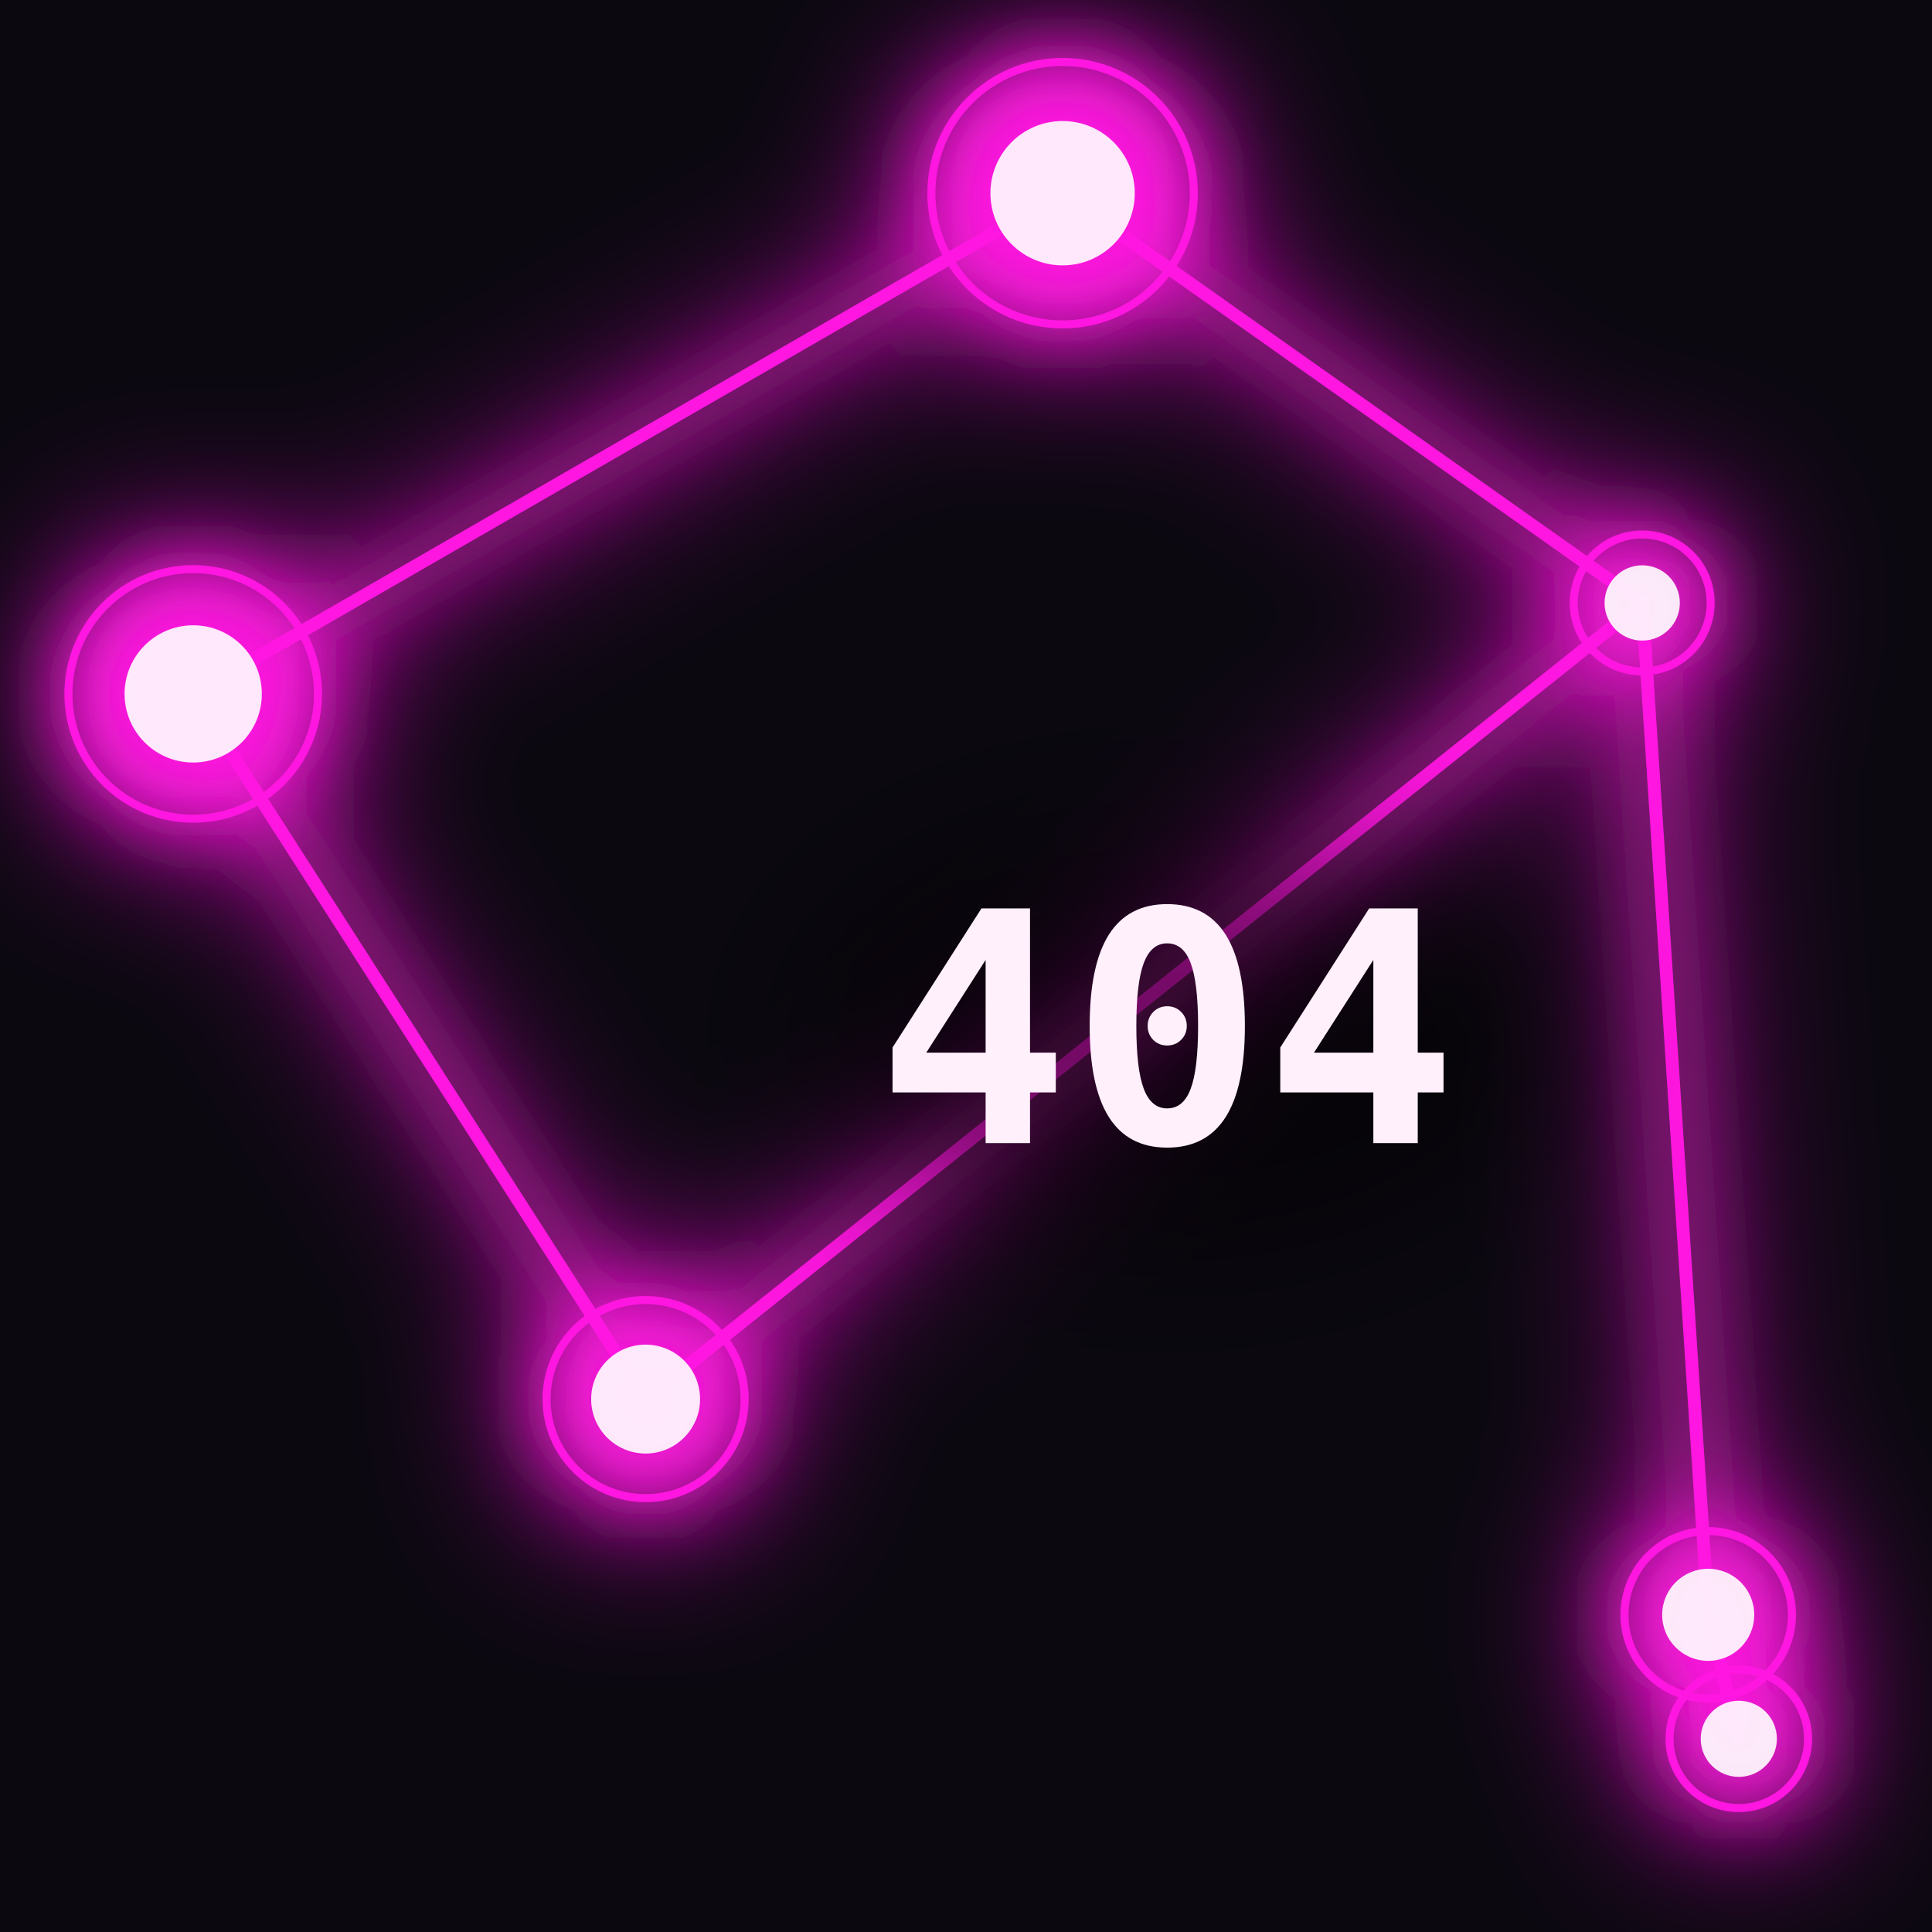
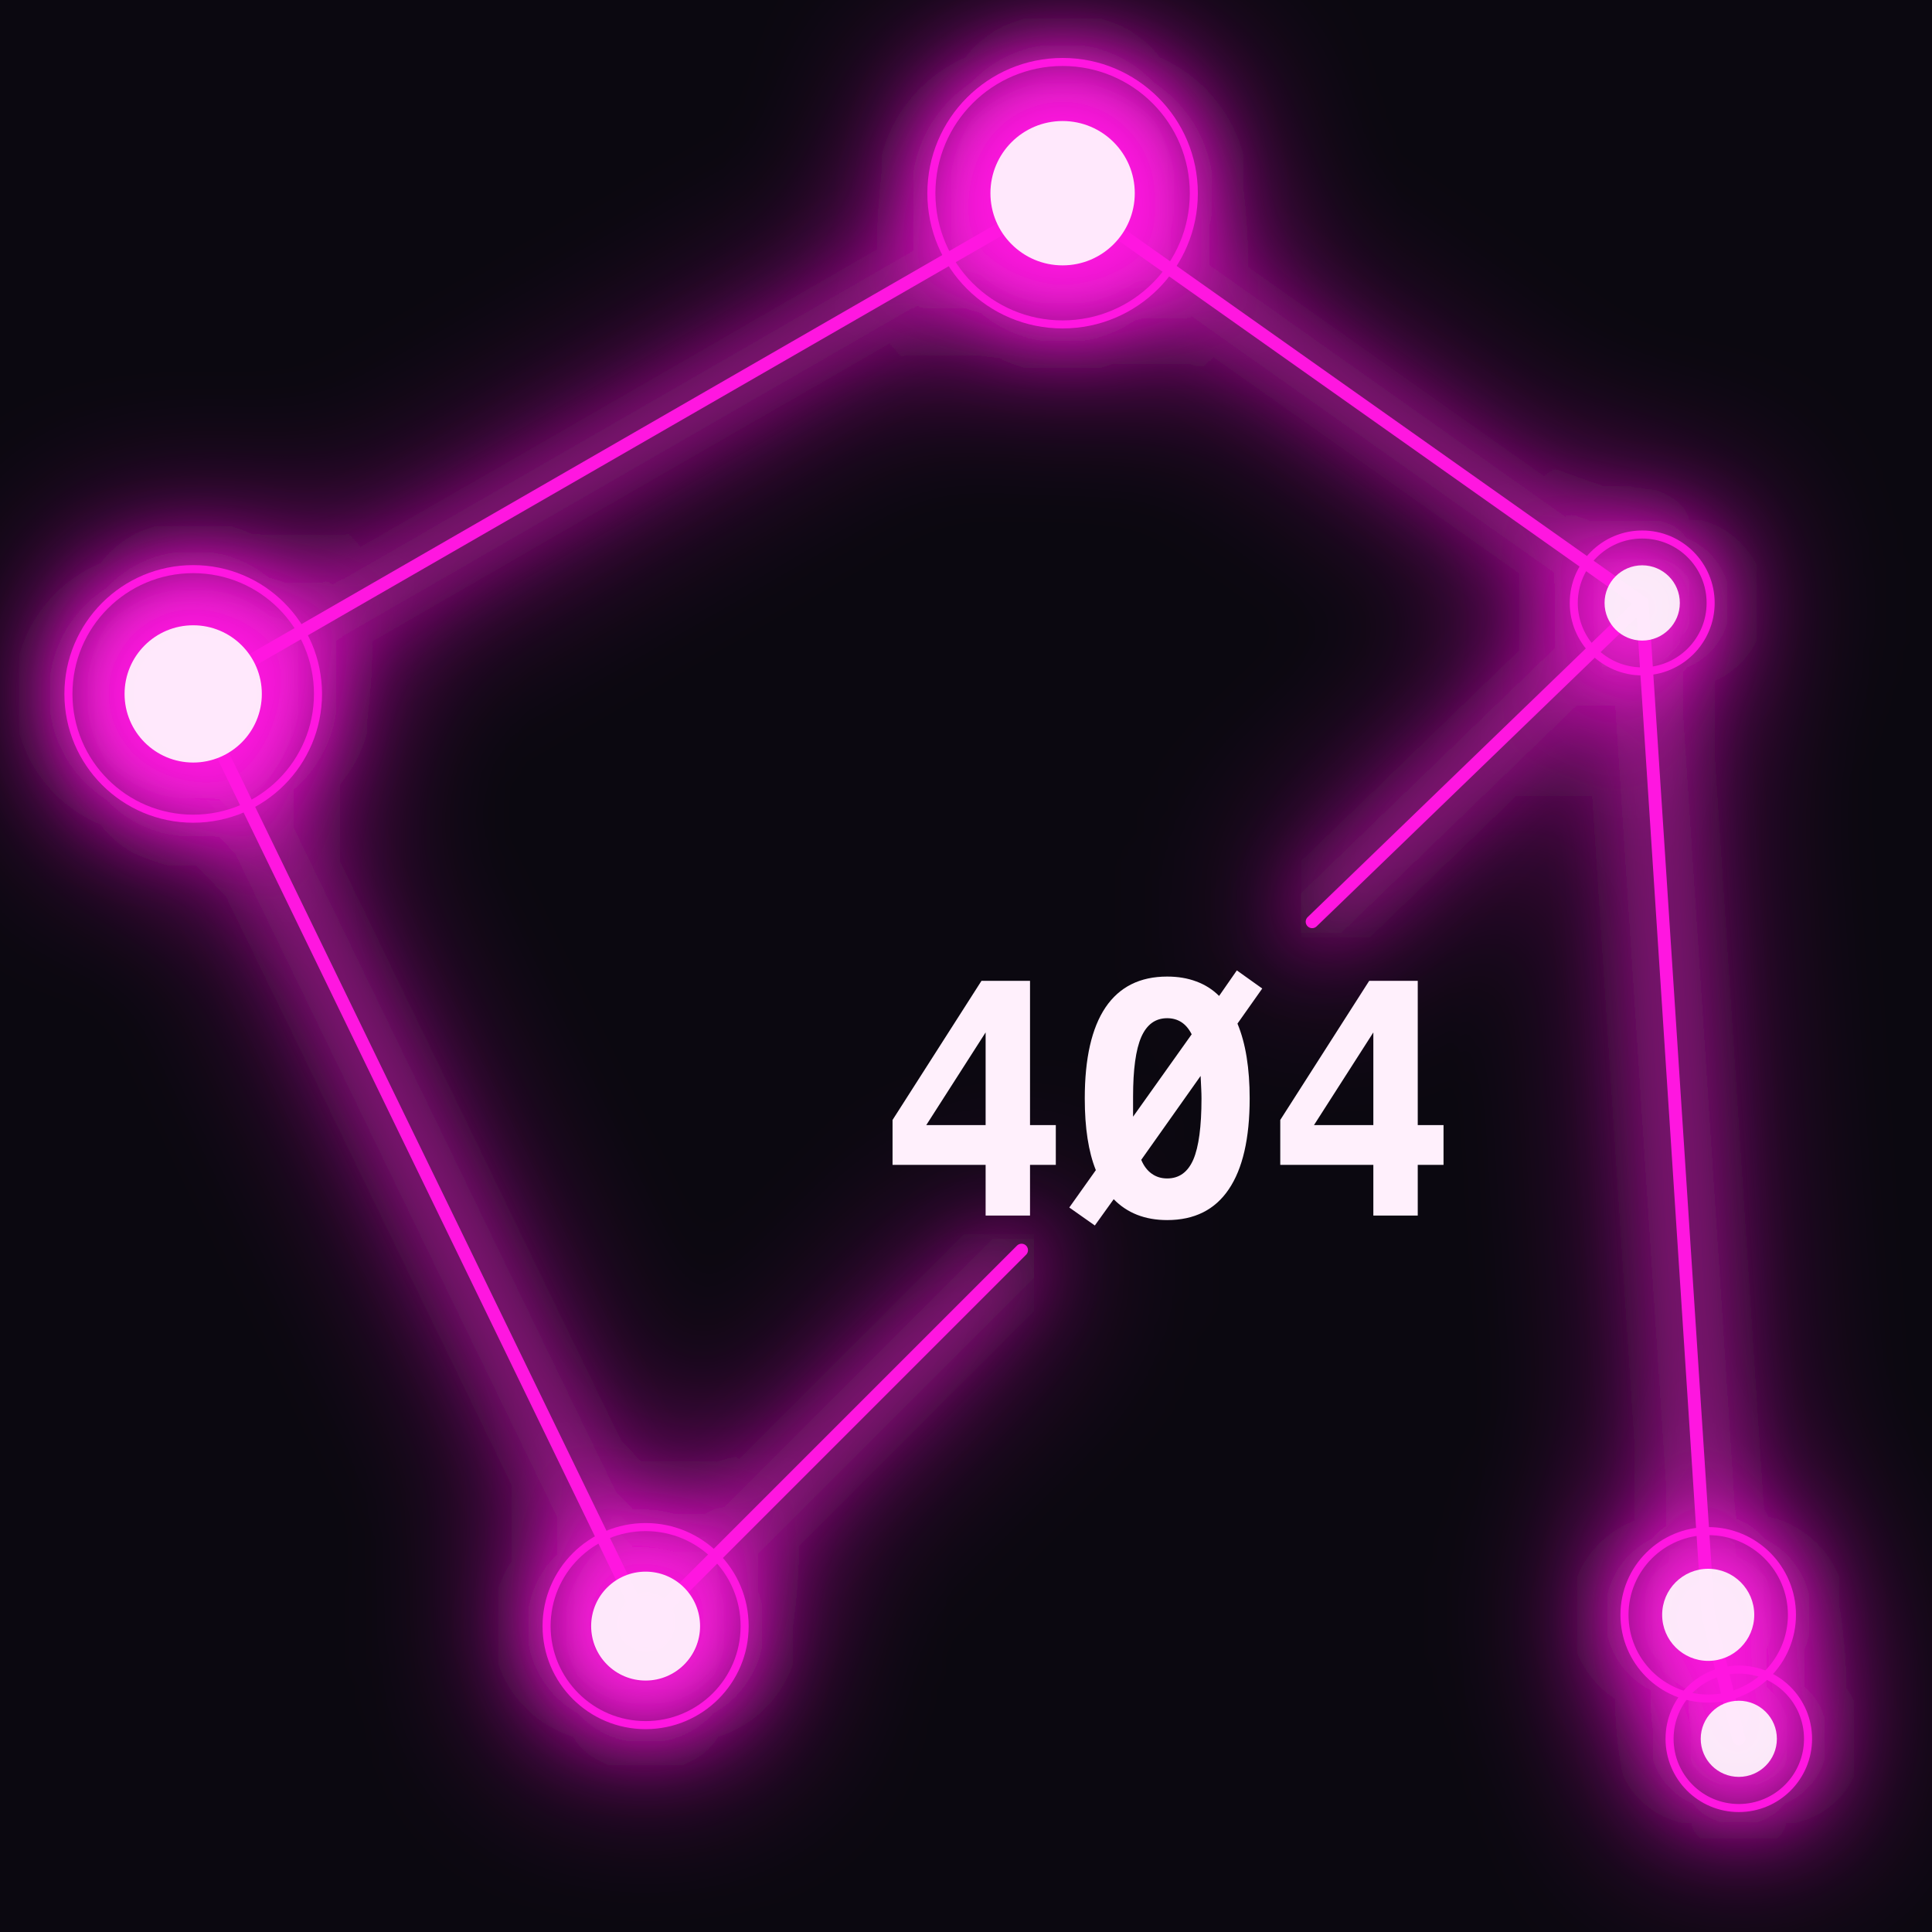
<svg xmlns="http://www.w3.org/2000/svg" viewBox="0 0 240 240" width="240" height="240">
  <defs>
    <filter id="glowPink" x="-60%" y="-60%" width="220%" height="220%">
      <feGaussianBlur in="SourceGraphic" stdDeviation="5" result="blur1" />
    </filter>
    <filter id="glowPink-soft" x="-100%" y="-100%" width="300%" height="300%">
      <feGaussianBlur in="SourceGraphic" stdDeviation="10" />
    </filter>
  </defs>
  <rect x="0" y="0" width="240" height="240" fill="#0B0810" />
  <g filter="url(#glowPink-soft)">
    <line x1="24.0" y1="86.2" x2="132.0" y2="24.0" stroke="#FF16E0" stroke-width="6" stroke-linecap="round" opacity="0.9" />
    <line x1="132.0" y1="24.0" x2="204.0" y2="74.9" stroke="#FF16E0" stroke-width="6" stroke-linecap="round" opacity="0.9" />
-     <line x1="204.0" y1="74.9" x2="80.2" y2="173.8" stroke="#FF16E0" stroke-width="6" stroke-linecap="round" opacity="0.9" />
-     <line x1="80.2" y1="173.8" x2="24.0" y2="86.2" stroke="#FF16E0" stroke-width="6" stroke-linecap="round" opacity="0.9" />
+     <line x1="204.0" y1="74.9" x2="163.0" y2="114.5" stroke="#FF16E0" stroke-width="6" stroke-linecap="round" opacity="0.9" />
+     <line x1="126.9" y1="155.3" x2="80.2" y2="202.0" stroke="#FF16E0" stroke-width="6" stroke-linecap="round" opacity="0.9" />
+     <line x1="80.2" y1="202.0" x2="24.0" y2="86.2" stroke="#FF16E0" stroke-width="6" stroke-linecap="round" opacity="0.9" />
    <line x1="204.0" y1="74.9" x2="212.2" y2="200.6" stroke="#FF16E0" stroke-width="6" stroke-linecap="round" opacity="0.9" />
    <line x1="212.2" y1="200.6" x2="216.0" y2="216.0" stroke="#FF16E0" stroke-width="6" stroke-linecap="round" opacity="0.9" />
    <circle cx="24.0" cy="86.2" r="17.5" fill="#FF16E0" opacity="0.9" />
    <circle cx="132.0" cy="24.0" r="18.3" fill="#FF16E0" opacity="0.9" />
    <circle cx="204.0" cy="74.9" r="10.5" fill="#FF16E0" opacity="0.9" />
-     <circle cx="80.2" cy="173.8" r="14.3" fill="#FF16E0" opacity="0.9" />
+     <circle cx="80.2" cy="202.0" r="14.3" fill="#FF16E0" opacity="0.9" />
    <circle cx="212.2" cy="200.6" r="12.4" fill="#FF16E0" opacity="0.9" />
    <circle cx="216.0" cy="216.0" r="10.6" fill="#FF16E0" opacity="0.9" />
  </g>
  <g filter="url(#glowPink)">
    <line x1="24.0" y1="86.2" x2="132.0" y2="24.0" stroke="#FF16E0" stroke-width="3.5" stroke-linecap="round" opacity="1" />
    <line x1="132.0" y1="24.0" x2="204.0" y2="74.9" stroke="#FF16E0" stroke-width="3.5" stroke-linecap="round" opacity="1" />
-     <line x1="204.0" y1="74.9" x2="80.2" y2="173.8" stroke="#FF16E0" stroke-width="3.5" stroke-linecap="round" opacity="1" />
-     <line x1="80.2" y1="173.8" x2="24.0" y2="86.2" stroke="#FF16E0" stroke-width="3.5" stroke-linecap="round" opacity="1" />
+     <line x1="204.0" y1="74.9" x2="163.0" y2="114.5" stroke="#FF16E0" stroke-width="3.5" stroke-linecap="round" opacity="1" />
+     <line x1="126.9" y1="155.3" x2="80.2" y2="202.0" stroke="#FF16E0" stroke-width="3.5" stroke-linecap="round" opacity="1" />
+     <line x1="80.2" y1="202.0" x2="24.0" y2="86.2" stroke="#FF16E0" stroke-width="3.5" stroke-linecap="round" opacity="1" />
    <line x1="204.0" y1="74.9" x2="212.2" y2="200.6" stroke="#FF16E0" stroke-width="3.5" stroke-linecap="round" opacity="1" />
    <line x1="212.2" y1="200.6" x2="216.0" y2="216.0" stroke="#FF16E0" stroke-width="3.5" stroke-linecap="round" opacity="1" />
    <circle cx="24.0" cy="86.2" r="15.5" fill="#FF16E0" />
    <circle cx="132.0" cy="24.0" r="16.3" fill="#FF16E0" />
    <circle cx="204.0" cy="74.9" r="8.5" fill="#FF16E0" />
-     <circle cx="80.2" cy="173.8" r="12.3" fill="#FF16E0" />
+     <circle cx="80.2" cy="202.0" r="12.3" fill="#FF16E0" />
    <circle cx="212.2" cy="200.6" r="10.4" fill="#FF16E0" />
    <circle cx="216.0" cy="216.0" r="8.6" fill="#FF16E0" />
  </g>
  <line x1="24.0" y1="86.2" x2="132.0" y2="24.0" stroke="#FF16E0" stroke-width="1.6" stroke-linecap="round" opacity="1" />
  <line x1="132.0" y1="24.0" x2="204.0" y2="74.9" stroke="#FF16E0" stroke-width="1.6" stroke-linecap="round" opacity="1" />
-   <line x1="204.0" y1="74.9" x2="80.2" y2="173.8" stroke="#FF16E0" stroke-width="1.6" stroke-linecap="round" opacity="1" />
-   <line x1="80.2" y1="173.8" x2="24.0" y2="86.2" stroke="#FF16E0" stroke-width="1.6" stroke-linecap="round" opacity="1" />
+   <line x1="204.0" y1="74.9" x2="163.0" y2="114.5" stroke="#FF16E0" stroke-width="1.6" stroke-linecap="round" opacity="1" />
+   <line x1="126.9" y1="155.3" x2="80.2" y2="202.0" stroke="#FF16E0" stroke-width="1.6" stroke-linecap="round" opacity="1" />
+   <line x1="80.2" y1="202.0" x2="24.0" y2="86.2" stroke="#FF16E0" stroke-width="1.6" stroke-linecap="round" opacity="1" />
  <line x1="204.0" y1="74.9" x2="212.2" y2="200.6" stroke="#FF16E0" stroke-width="1.6" stroke-linecap="round" opacity="1" />
  <line x1="212.2" y1="200.6" x2="216.0" y2="216.0" stroke="#FF16E0" stroke-width="1.6" stroke-linecap="round" opacity="1" />
  <circle cx="24.0" cy="86.2" r="8.525" fill="#FFFFFF" opacity="0.9" />
  <circle cx="24.0" cy="86.2" r="15.5" fill="none" stroke="#FF16E0" stroke-width="1" />
  <circle cx="132.0" cy="24.0" r="8.965" fill="#FFFFFF" opacity="0.9" />
  <circle cx="132.0" cy="24.0" r="16.3" fill="none" stroke="#FF16E0" stroke-width="1" />
  <circle cx="204.0" cy="74.9" r="4.675" fill="#FFFFFF" opacity="0.9" />
  <circle cx="204.0" cy="74.9" r="8.5" fill="none" stroke="#FF16E0" stroke-width="1" />
-   <circle cx="80.2" cy="173.8" r="6.765" fill="#FFFFFF" opacity="0.9" />
-   <circle cx="80.2" cy="173.8" r="12.3" fill="none" stroke="#FF16E0" stroke-width="1" />
+   <circle cx="80.2" cy="202.0" r="6.765" fill="#FFFFFF" opacity="0.9" />
+   <circle cx="80.2" cy="202.0" r="12.3" fill="none" stroke="#FF16E0" stroke-width="1" />
  <circle cx="212.2" cy="200.6" r="5.72" fill="#FFFFFF" opacity="0.9" />
  <circle cx="212.2" cy="200.6" r="10.4" fill="none" stroke="#FF16E0" stroke-width="1" />
  <circle cx="216.0" cy="216.0" r="4.73" fill="#FFFFFF" opacity="0.9" />
  <circle cx="216.0" cy="216.0" r="8.6" fill="none" stroke="#FF16E0" stroke-width="1" />
-   <ellipse fill="#000000" opacity="0.55" cx="145" cy="129" rx="46" ry="26" filter="url(#glowPink-soft)" />
-   <text font-family="JetBrains Mono, monospace" font-weight="700" font-size="40" fill="#FFF0FC" x="145" y="142" text-anchor="middle">404</text>
+   <text font-family="JetBrains Mono, monospace" font-weight="700" font-size="40" fill="#FFF0FC" x="145" y="151" text-anchor="middle">4Ø4</text>
</svg>
